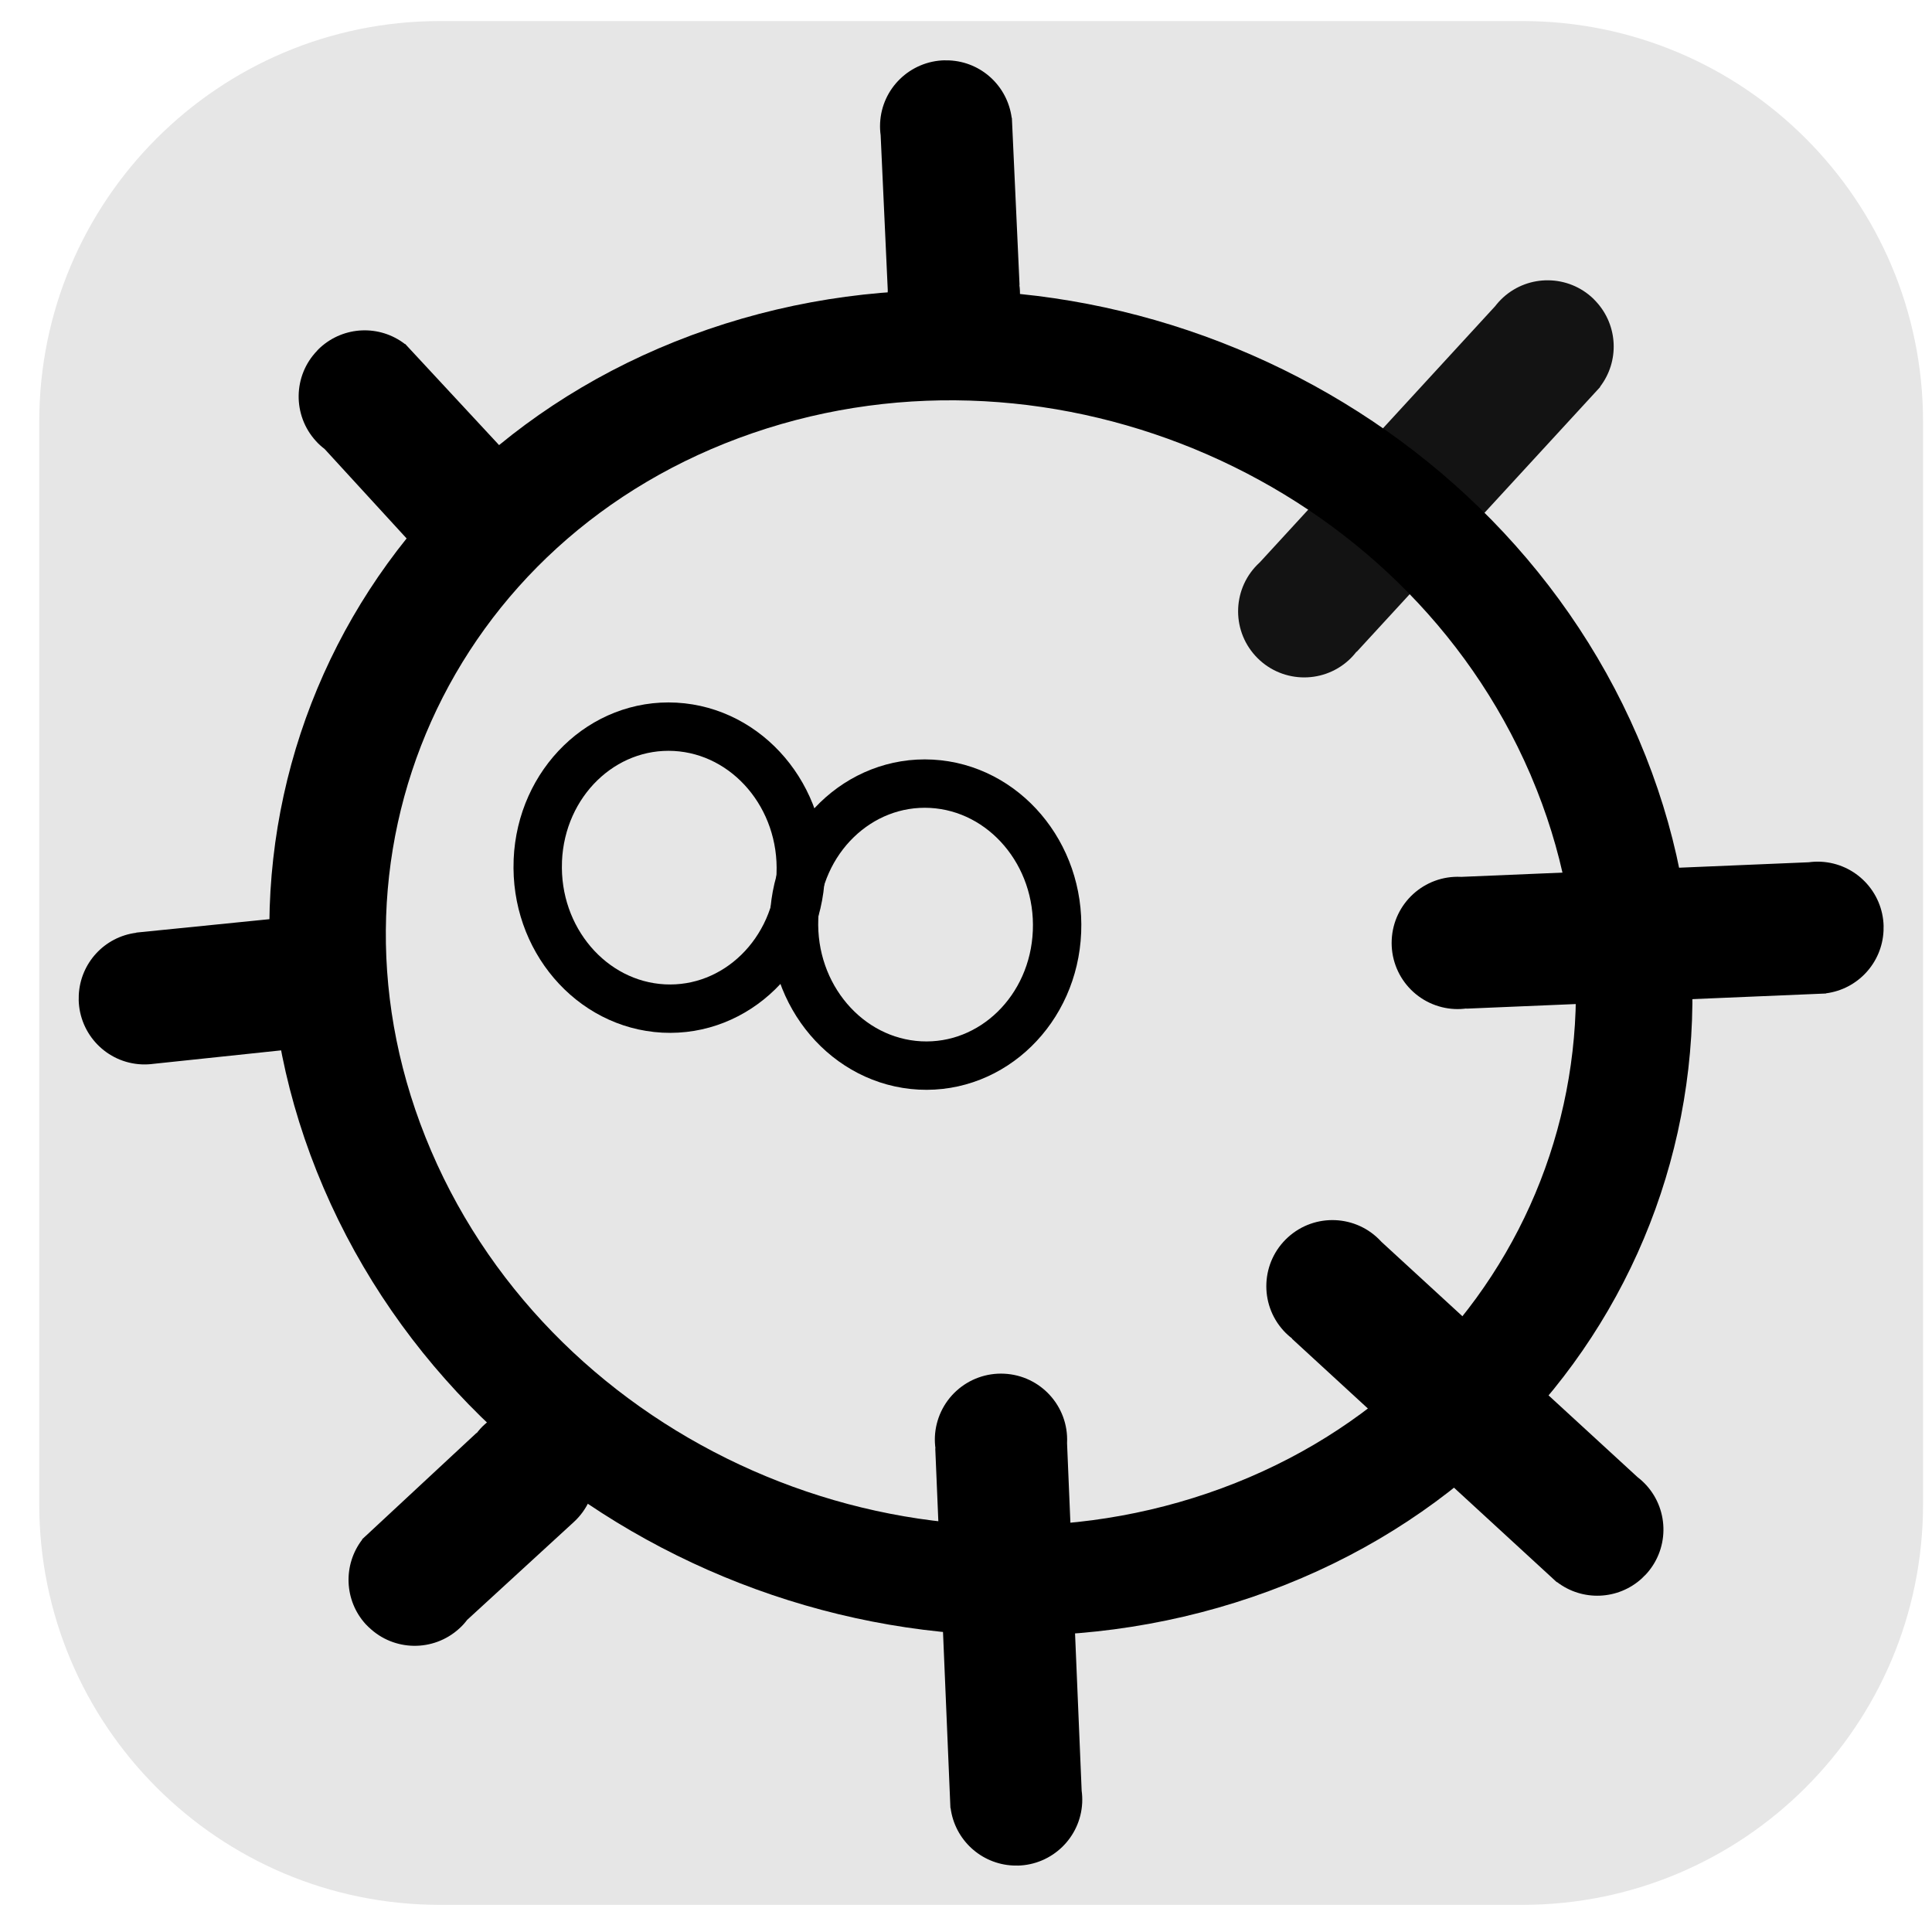
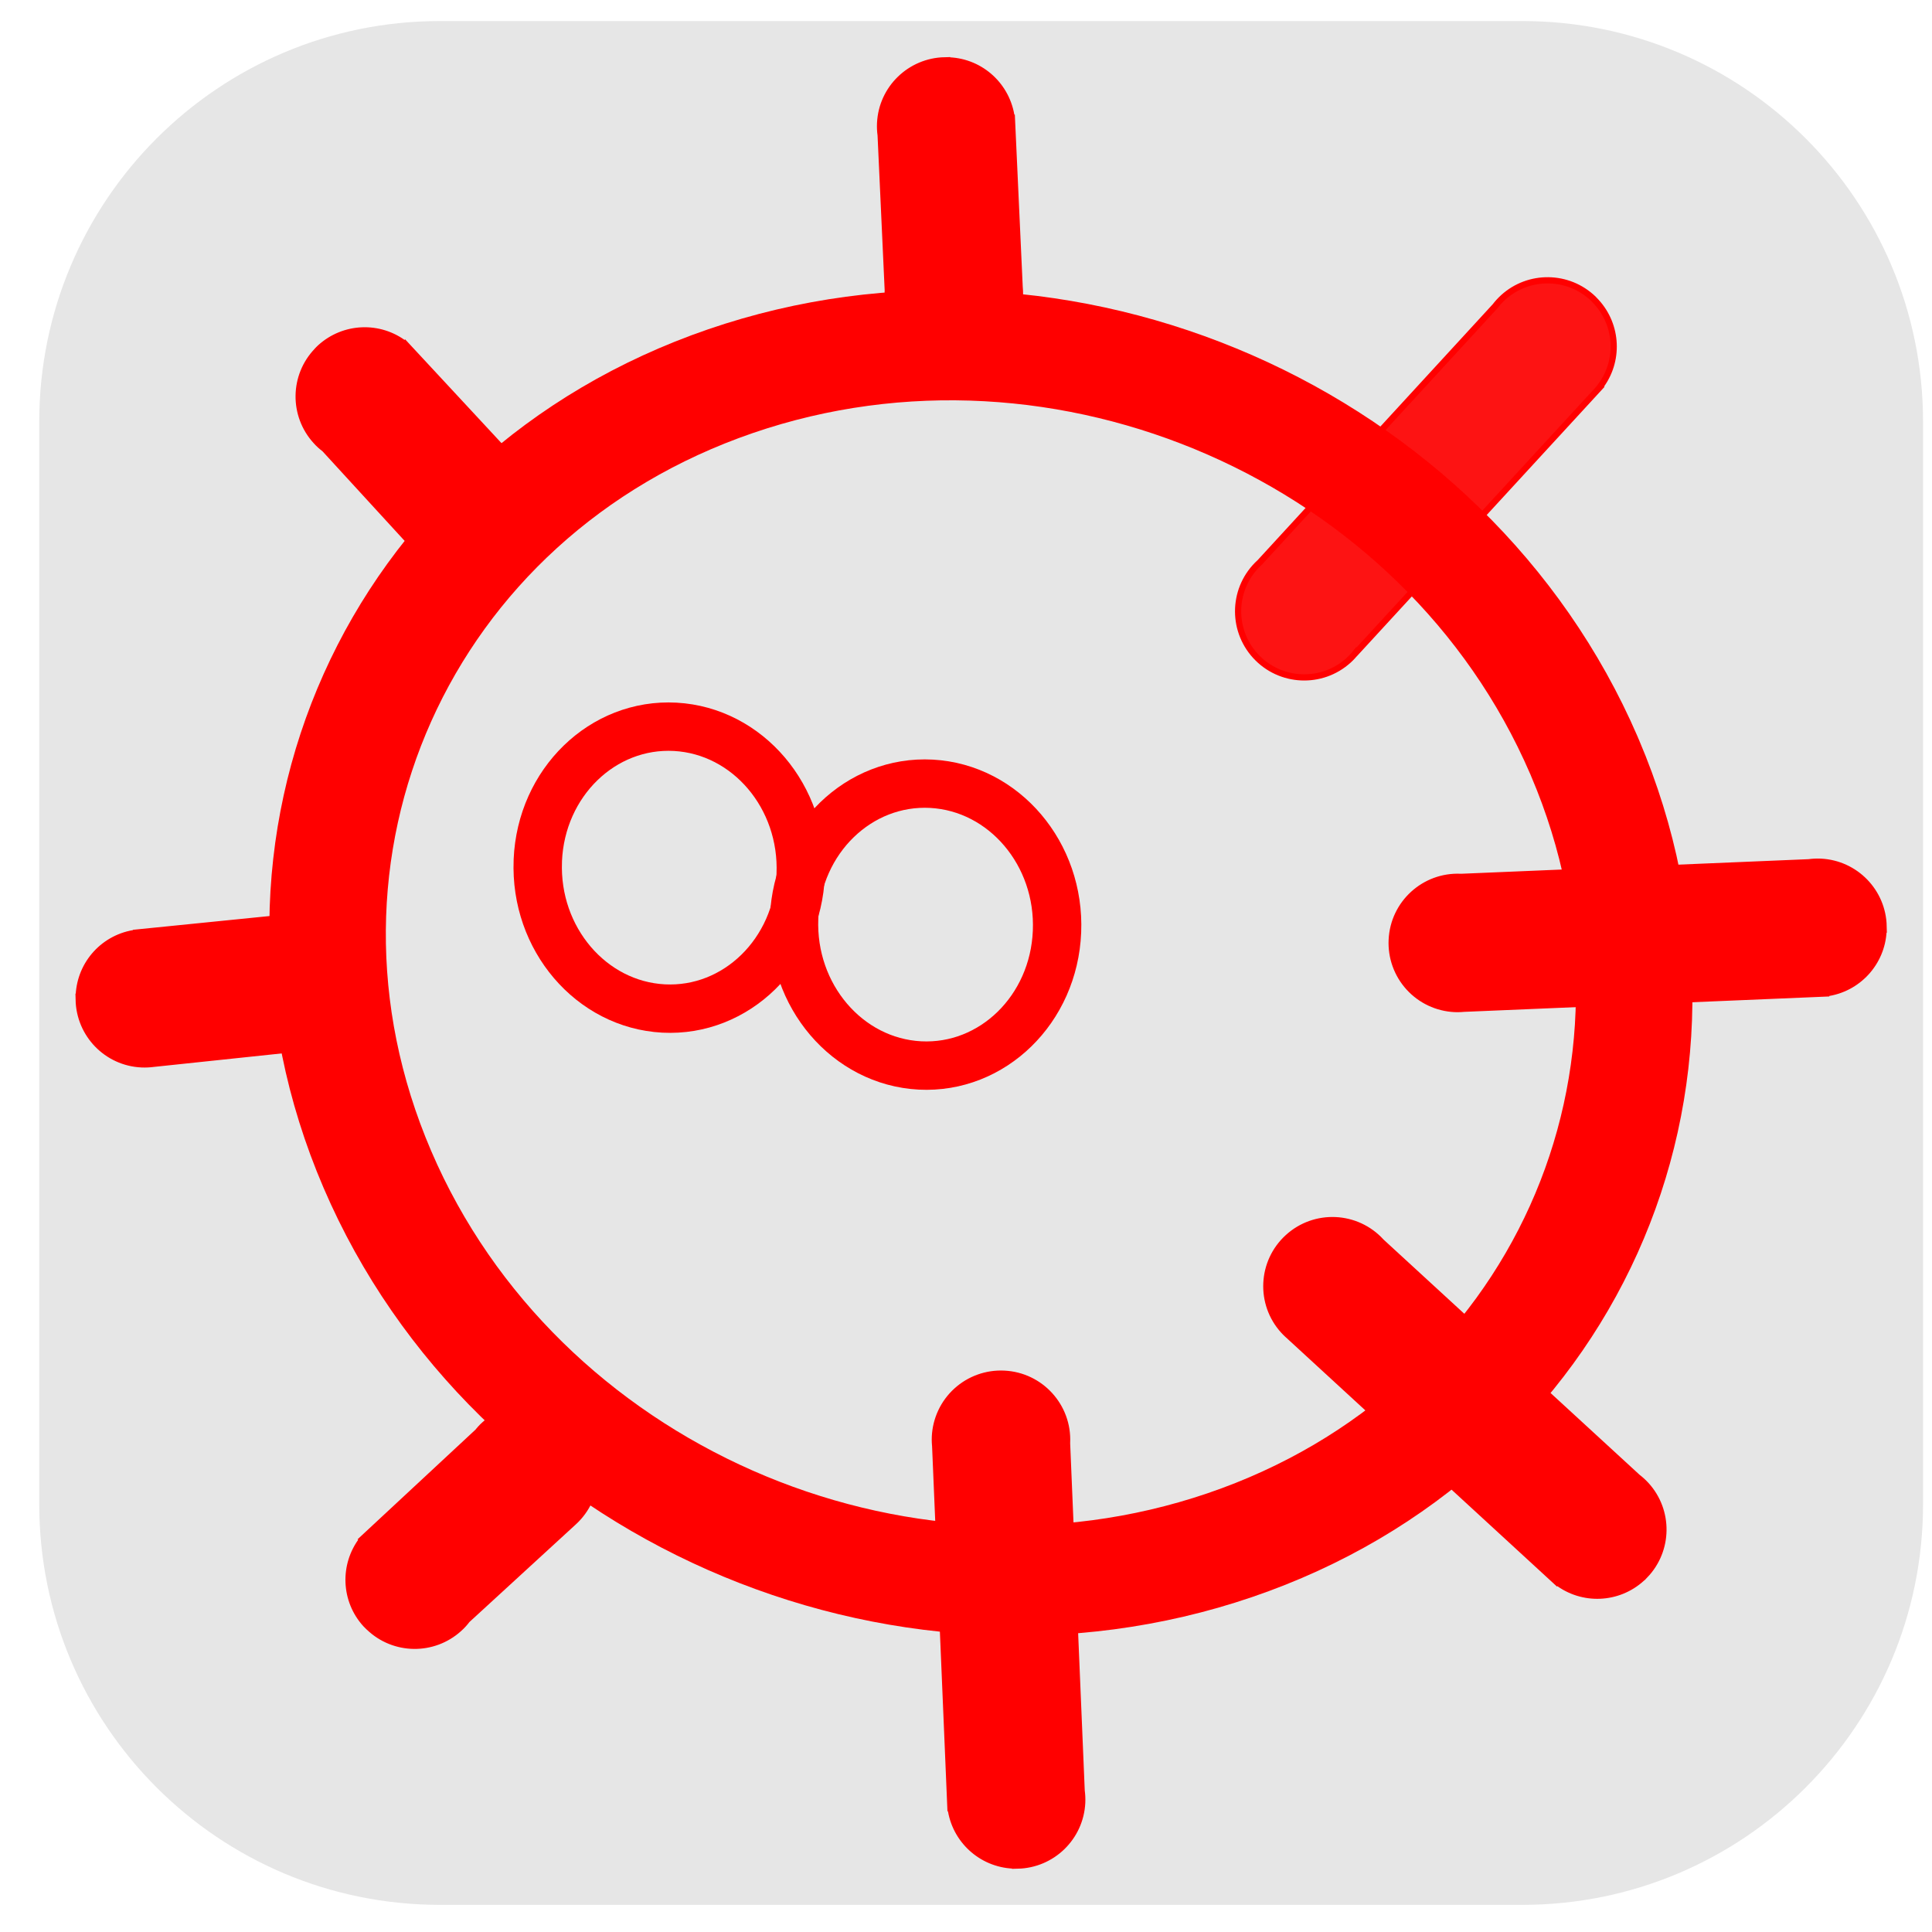
<svg xmlns="http://www.w3.org/2000/svg" width="40" height="40" viewBox="0 0 10.583 10.583" version="1.1" id="svg8">
  <defs id="defs2" />
  <g id="layer1" transform="translate(0,-286.4167)">
    <g id="g857">
      <rect ry="2.195" y="286.532" x="0.215" height="10.319" width="10.319" id="rect937" style="fill:#e6e6e6;fill-opacity:1;fill-rule:evenodd;stroke-width:0.308" />
-       <path style="fill:#000000;fill-opacity:1;fill-rule:evenodd;stroke-width:0.034" d="m 1.737,288.338 c -0.132,0.137 -0.135,0.353 -0.007,0.494 l 0.001,0.001 c 0.014,0.016 0.03,0.03 0.047,0.043 l 0.572,0.624 2.629e-4,3.9e-4 0.001,10e-4 c 0.135,0.148 0.364,0.158 0.511,0.023 0.148,-0.135 0.158,-0.364 0.024,-0.511 -0.014,-0.016 -0.03,-0.03 -0.047,-0.043 l 9.2e-4,-10e-4 -0.621,-0.669 -9.199e-4,10e-4 c -0.139,-0.107 -0.334,-0.099 -0.464,0.019 -0.006,0.006 -0.012,0.011 -0.018,0.018 z" id="path939" />
-       <path id="path941" d="m 0.431,291.893 c 0.004,0.19 0.154,0.345 0.344,0.354 l 0.002,6e-5 c 0.021,8.9e-4 0.043,-1.2e-4 0.064,-0.003 l 0.758,-0.08 5.257e-4,6e-5 0.002,5e-5 c 0.2,0.009 0.369,-0.146 0.378,-0.345 0.009,-0.2 -0.145,-0.369 -0.345,-0.379 -0.021,-8.8e-4 -0.043,1.3e-4 -0.064,0.003 l -8.94e-5,-0.001 -0.824,0.083 6e-5,0.001 c -0.174,0.022 -0.307,0.166 -0.315,0.342 -3.7994e-4,0.008 -4.6766e-4,0.017 -2.63e-4,0.025 z" style="fill:#000000;fill-opacity:1;fill-rule:evenodd;stroke-width:0.034" />
-       <path style="fill:#000000;fill-opacity:1;fill-rule:evenodd;stroke-width:0.034" d="m 2.021,295.331 c 0.137,0.132 0.353,0.135 0.494,0.007 l 0.001,-10e-4 c 0.016,-0.014 0.03,-0.03 0.043,-0.047 l 0.582,-0.534 3.942e-4,-2.6e-4 0.001,-10e-4 c 0.148,-0.135 0.158,-0.364 0.023,-0.511 -0.135,-0.148 -0.364,-0.158 -0.511,-0.024 -0.016,0.014 -0.03,0.03 -0.043,0.047 l -0.001,-0.001 -0.627,0.583 0.001,10e-4 c -0.107,0.139 -0.099,0.335 0.019,0.464 0.006,0.006 0.012,0.012 0.018,0.018 z" id="path943" />
-       <path id="path945" d="m 5.175,286.747 c -0.19,0.004 -0.345,0.154 -0.354,0.344 l -6.05e-5,0.002 c -9.229e-4,0.021 4.42e-5,0.043 0.003,0.064 l 0.039,0.849 -4.73e-5,5.3e-4 -6.04e-5,0.002 c -0.009,0.2 0.146,0.369 0.345,0.378 0.2,0.009 0.369,-0.145 0.379,-0.345 9.574e-4,-0.021 3.72e-5,-0.043 -0.003,-0.064 l 0.001,-6e-5 -0.042,-0.915 -0.001,6e-5 c -0.023,-0.174 -0.166,-0.307 -0.342,-0.315 -0.008,-3.8e-4 -0.017,-4.7e-4 -0.025,-2.7e-4 z" style="fill:#000000;fill-opacity:1;fill-rule:evenodd;stroke-width:0.034" />
-       <g style="opacity:1;fill:none;fill-opacity:0.743;stroke:#000000" id="g949" transform="matrix(0.03906924,-0.115768,0.1246141,0.04294546,-12.31202,295.3195)">
-         <path id="path947" d="m -164.152,-32.981 a 27.395,27.395 0 0 1 29.757,-24.774 27.395,27.395 0 0 1 24.809,29.727 27.395,27.395 0 0 1 -29.698,24.844 27.395,27.395 0 0 1 -24.88,-29.668" style="opacity:1;fill:none;fill-opacity:0.743;fill-rule:nonzero;stroke:#000000;stroke-width:4.886;stroke-linecap:round;stroke-miterlimit:4;stroke-dasharray:none;stroke-dashoffset:0;stroke-opacity:1" transform="rotate(-135)" />
+       <path style="fill:#ff0000;fill-opacity:1;fill-rule:evenodd;stroke-width:0.034;stroke:#ff0000;stroke-opacity:1" d="m 1.737,288.338 c -0.132,0.137 -0.135,0.353 -0.007,0.494 l 0.001,0.001 c 0.014,0.016 0.03,0.03 0.047,0.043 l 0.572,0.624 2.629e-4,3.9e-4 0.001,10e-4 c 0.135,0.148 0.364,0.158 0.511,0.023 0.148,-0.135 0.158,-0.364 0.024,-0.511 -0.014,-0.016 -0.03,-0.03 -0.047,-0.043 l 9.2e-4,-10e-4 -0.621,-0.669 -9.199e-4,10e-4 c -0.139,-0.107 -0.334,-0.099 -0.464,0.019 -0.006,0.006 -0.012,0.011 -0.018,0.018 z" id="path939" />
+       <path id="path941" d="m 0.431,291.893 c 0.004,0.19 0.154,0.345 0.344,0.354 l 0.002,6e-5 c 0.021,8.9e-4 0.043,-1.2e-4 0.064,-0.003 l 0.758,-0.08 5.257e-4,6e-5 0.002,5e-5 c 0.2,0.009 0.369,-0.146 0.378,-0.345 0.009,-0.2 -0.145,-0.369 -0.345,-0.379 -0.021,-8.8e-4 -0.043,1.3e-4 -0.064,0.003 l -8.94e-5,-0.001 -0.824,0.083 6e-5,0.001 c -0.174,0.022 -0.307,0.166 -0.315,0.342 -3.7994e-4,0.008 -4.6766e-4,0.017 -2.63e-4,0.025 z" style="fill:#ff0000;fill-opacity:1;fill-rule:evenodd;stroke-width:0.034;stroke:#ff0000;stroke-opacity:1" />
+       <path style="fill:#ff0000;fill-opacity:1;fill-rule:evenodd;stroke-width:0.034;stroke:#ff0000;stroke-opacity:1" d="m 2.021,295.331 c 0.137,0.132 0.353,0.135 0.494,0.007 l 0.001,-10e-4 c 0.016,-0.014 0.03,-0.03 0.043,-0.047 l 0.582,-0.534 3.942e-4,-2.6e-4 0.001,-10e-4 c 0.148,-0.135 0.158,-0.364 0.023,-0.511 -0.135,-0.148 -0.364,-0.158 -0.511,-0.024 -0.016,0.014 -0.03,0.03 -0.043,0.047 l -0.001,-0.001 -0.627,0.583 0.001,10e-4 c -0.107,0.139 -0.099,0.335 0.019,0.464 0.006,0.006 0.012,0.012 0.018,0.018 z" id="path943" />
+       <path id="path945" d="m 5.175,286.747 c -0.19,0.004 -0.345,0.154 -0.354,0.344 l -6.05e-5,0.002 c -9.229e-4,0.021 4.42e-5,0.043 0.003,0.064 l 0.039,0.849 -4.73e-5,5.3e-4 -6.04e-5,0.002 c -0.009,0.2 0.146,0.369 0.345,0.378 0.2,0.009 0.369,-0.145 0.379,-0.345 9.574e-4,-0.021 3.72e-5,-0.043 -0.003,-0.064 l 0.001,-6e-5 -0.042,-0.915 -0.001,6e-5 c -0.023,-0.174 -0.166,-0.307 -0.342,-0.315 -0.008,-3.8e-4 -0.017,-4.7e-4 -0.025,-2.7e-4 z" style="fill:#ff0000;fill-opacity:1;fill-rule:evenodd;stroke-width:0.034;stroke:#ff0000;stroke-opacity:1" />
+       <g style="opacity:1;fill:none;fill-opacity:0.743;stroke:#ff0000;stroke-opacity:1" id="g949" transform="matrix(0.03906924,-0.115768,0.1246141,0.04294546,-12.31202,295.3195)">
+         <path id="path947" d="m -164.152,-32.981 a 27.395,27.395 0 0 1 29.757,-24.774 27.395,27.395 0 0 1 24.809,29.727 27.395,27.395 0 0 1 -29.698,24.844 27.395,27.395 0 0 1 -24.88,-29.668" style="opacity:1;fill:none;fill-opacity:0.743;fill-rule:nonzero;stroke:#ff0000;stroke-width:4.886;stroke-linecap:round;stroke-miterlimit:4;stroke-dasharray:none;stroke-dashoffset:0;stroke-opacity:1" transform="rotate(-135)" />
      </g>
-       <path id="path951" d="m 9.011,295.046 a 0.362,0.362 0 0 0 0.007,-0.494 l -0.001,-10e-4 a 0.362,0.362 0 0 0 -0.047,-0.043 l -1.403,-1.289 a 0.362,0.362 0 0 0 -2.628e-4,-3.9e-4 l -0.001,-10e-4 a 0.362,0.362 0 0 0 -0.511,-0.023 0.362,0.362 0 0 0 -0.024,0.511 0.362,0.362 0 0 0 0.047,0.043 l -9.199e-4,10e-4 1.451,1.334 9.2e-4,-10e-4 a 0.362,0.362 0 0 0 0.464,-0.019 0.362,0.362 0 0 0 0.018,-0.018 z" style="fill:#000000;fill-opacity:1;fill-rule:evenodd;stroke-width:0.034" />
-       <path style="fill:#000000;fill-opacity:1;fill-rule:evenodd;stroke-width:0.034" d="m 10.318,291.491 a 0.362,0.362 0 0 0 -0.344,-0.354 l -0.002,-6e-5 a 0.362,0.362 0 0 0 -0.064,0.003 l -1.904,0.08 a 0.362,0.362 0 0 0 -5.257e-4,-5e-5 l -0.002,-6e-5 a 0.362,0.362 0 0 0 -0.378,0.345 0.362,0.362 0 0 0 0.345,0.379 0.362,0.362 0 0 0 0.064,-0.003 l 8.94e-5,0.001 1.97,-0.083 -6.1e-5,-10e-4 a 0.362,0.362 0 0 0 0.315,-0.342 0.362,0.362 0 0 0 2.63e-4,-0.025 z" id="path953" />
-       <path id="path955" d="m 8.728,288.053 a 0.362,0.362 0 0 0 -0.494,-0.007 l -0.001,0.001 a 0.362,0.362 0 0 0 -0.043,0.047 l -1.289,1.403 a 0.362,0.362 0 0 0 -3.942e-4,2.6e-4 l -0.001,0.001 a 0.362,0.362 0 0 0 -0.023,0.511 0.362,0.362 0 0 0 0.511,0.024 0.362,0.362 0 0 0 0.043,-0.047 l 0.001,10e-4 1.334,-1.451 -0.001,-0.001 A 0.362,0.362 0 0 0 8.745,288.071 0.362,0.362 0 0 0 8.728,288.053 Z" style="opacity:1;fill:#000000;fill-opacity:0.916;fill-rule:evenodd;stroke-width:0.034" />
-       <path style="fill:#000000;fill-opacity:1;fill-rule:evenodd;stroke-width:0.034" d="m 5.574,296.636 a 0.362,0.362 0 0 0 0.354,-0.344 l 5.92e-5,-0.002 a 0.362,0.362 0 0 0 -0.003,-0.064 l -0.08,-1.904 a 0.362,0.362 0 0 0 4.6e-5,-5.3e-4 l 5.92e-5,-0.002 a 0.362,0.362 0 0 0 -0.345,-0.378 0.362,0.362 0 0 0 -0.379,0.345 0.362,0.362 0 0 0 0.003,0.064 l -0.001,6e-5 0.083,1.97 0.001,-6e-5 a 0.362,0.362 0 0 0 0.342,0.315 0.362,0.362 0 0 0 0.025,2.6e-4 z" id="path957" />
-       <path style="opacity:1;fill:none;fill-opacity:1;fill-rule:nonzero;stroke:#000000;stroke-width:0.265;stroke-linecap:round;stroke-miterlimit:4;stroke-dasharray:none;stroke-dashoffset:0;stroke-opacity:1" d="m 2.946,291.129 a 0.772,0.721 87.588 0 1 0.753,-0.731 0.772,0.721 87.588 0 1 0.687,0.81 0.772,0.721 87.588 0 1 -0.751,0.733 0.772,0.721 87.588 0 1 -0.689,-0.808" id="path959" />
-       <path id="path971" d="m 4.35,291.441 a 0.772,0.721 87.588 0 1 0.753,-0.731 0.772,0.721 87.588 0 1 0.687,0.81 0.772,0.721 87.588 0 1 -0.751,0.733 0.772,0.721 87.588 0 1 -0.689,-0.808" style="opacity:1;fill:none;fill-opacity:1;fill-rule:nonzero;stroke:#000000;stroke-width:0.265;stroke-linecap:round;stroke-miterlimit:4;stroke-dasharray:none;stroke-dashoffset:0;stroke-opacity:1" />
+       <path id="path951" d="m 9.011,295.046 a 0.362,0.362 0 0 0 0.007,-0.494 l -0.001,-10e-4 a 0.362,0.362 0 0 0 -0.047,-0.043 l -1.403,-1.289 a 0.362,0.362 0 0 0 -2.628e-4,-3.9e-4 l -0.001,-10e-4 a 0.362,0.362 0 0 0 -0.511,-0.023 0.362,0.362 0 0 0 -0.024,0.511 0.362,0.362 0 0 0 0.047,0.043 l -9.199e-4,10e-4 1.451,1.334 9.2e-4,-10e-4 a 0.362,0.362 0 0 0 0.464,-0.019 0.362,0.362 0 0 0 0.018,-0.018 z" style="fill:#ff0000;fill-opacity:1;fill-rule:evenodd;stroke-width:0.034;stroke:#ff0000;stroke-opacity:1" />
+       <path style="fill:#ff0000;fill-opacity:1;fill-rule:evenodd;stroke-width:0.034;stroke:#ff0000;stroke-opacity:1" d="m 10.318,291.491 a 0.362,0.362 0 0 0 -0.344,-0.354 l -0.002,-6e-5 a 0.362,0.362 0 0 0 -0.064,0.003 l -1.904,0.08 a 0.362,0.362 0 0 0 -5.257e-4,-5e-5 l -0.002,-6e-5 a 0.362,0.362 0 0 0 -0.378,0.345 0.362,0.362 0 0 0 0.345,0.379 0.362,0.362 0 0 0 0.064,-0.003 l 8.94e-5,0.001 1.97,-0.083 -6.1e-5,-10e-4 a 0.362,0.362 0 0 0 0.315,-0.342 0.362,0.362 0 0 0 2.63e-4,-0.025 z" id="path953" />
+       <path id="path955" d="m 8.728,288.053 a 0.362,0.362 0 0 0 -0.494,-0.007 l -0.001,0.001 a 0.362,0.362 0 0 0 -0.043,0.047 l -1.289,1.403 a 0.362,0.362 0 0 0 -3.942e-4,2.6e-4 l -0.001,0.001 a 0.362,0.362 0 0 0 -0.023,0.511 0.362,0.362 0 0 0 0.511,0.024 0.362,0.362 0 0 0 0.043,-0.047 l 0.001,10e-4 1.334,-1.451 -0.001,-0.001 A 0.362,0.362 0 0 0 8.745,288.071 0.362,0.362 0 0 0 8.728,288.053 Z" style="opacity:1;fill:#ff0000;fill-opacity:0.916;fill-rule:evenodd;stroke-width:0.034;stroke:#ff0000;stroke-opacity:1" />
+       <path style="fill:#ff0000;fill-opacity:1;fill-rule:evenodd;stroke-width:0.034;stroke:#ff0000;stroke-opacity:1" d="m 5.574,296.636 a 0.362,0.362 0 0 0 0.354,-0.344 l 5.92e-5,-0.002 a 0.362,0.362 0 0 0 -0.003,-0.064 l -0.08,-1.904 a 0.362,0.362 0 0 0 4.6e-5,-5.3e-4 l 5.92e-5,-0.002 a 0.362,0.362 0 0 0 -0.345,-0.378 0.362,0.362 0 0 0 -0.379,0.345 0.362,0.362 0 0 0 0.003,0.064 l -0.001,6e-5 0.083,1.97 0.001,-6e-5 a 0.362,0.362 0 0 0 0.342,0.315 0.362,0.362 0 0 0 0.025,2.6e-4 z" id="path957" />
+       <path style="opacity:1;fill:none;fill-opacity:1;fill-rule:nonzero;stroke:#ff0000;stroke-width:0.265;stroke-linecap:round;stroke-miterlimit:4;stroke-dasharray:none;stroke-dashoffset:0;stroke-opacity:1" d="m 2.946,291.129 a 0.772,0.721 87.588 0 1 0.753,-0.731 0.772,0.721 87.588 0 1 0.687,0.81 0.772,0.721 87.588 0 1 -0.751,0.733 0.772,0.721 87.588 0 1 -0.689,-0.808" id="path959" />
+       <path id="path971" d="m 4.35,291.441 a 0.772,0.721 87.588 0 1 0.753,-0.731 0.772,0.721 87.588 0 1 0.687,0.81 0.772,0.721 87.588 0 1 -0.751,0.733 0.772,0.721 87.588 0 1 -0.689,-0.808" style="opacity:1;fill:none;fill-opacity:1;fill-rule:nonzero;stroke:#ff0000;stroke-width:0.265;stroke-linecap:round;stroke-miterlimit:4;stroke-dasharray:none;stroke-dashoffset:0;stroke-opacity:1" />
    </g>
  </g>
</svg>
